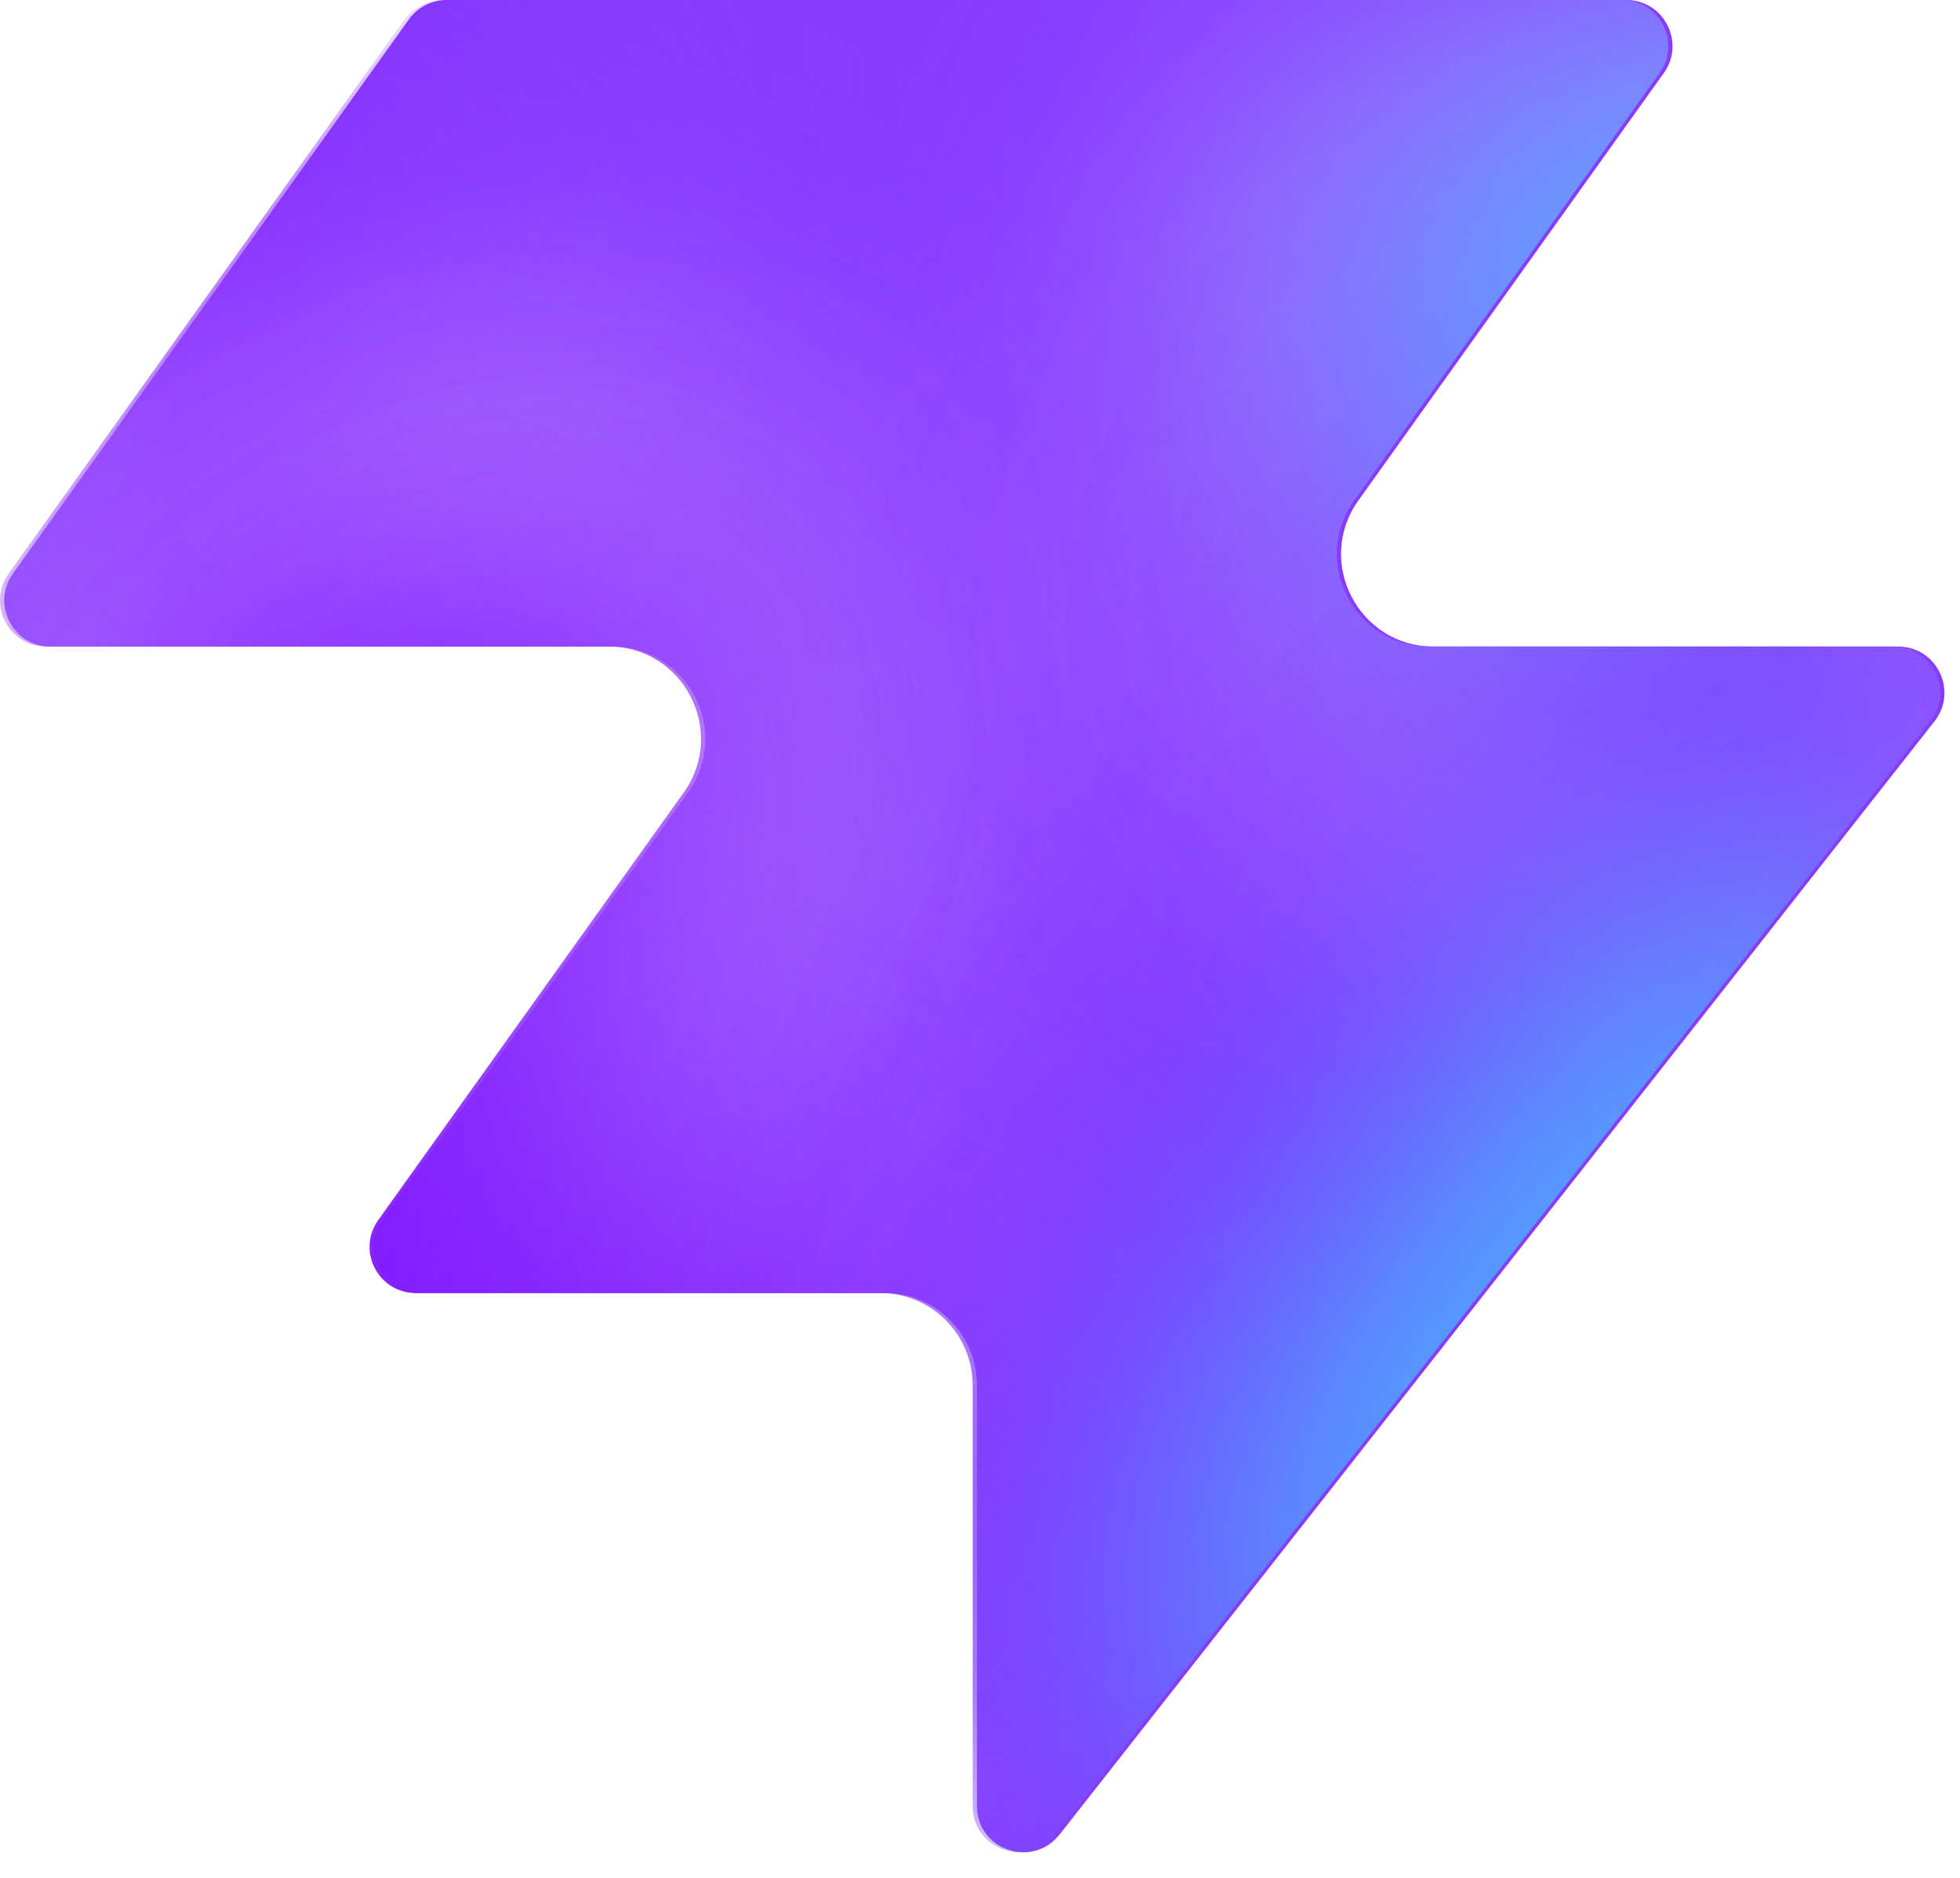
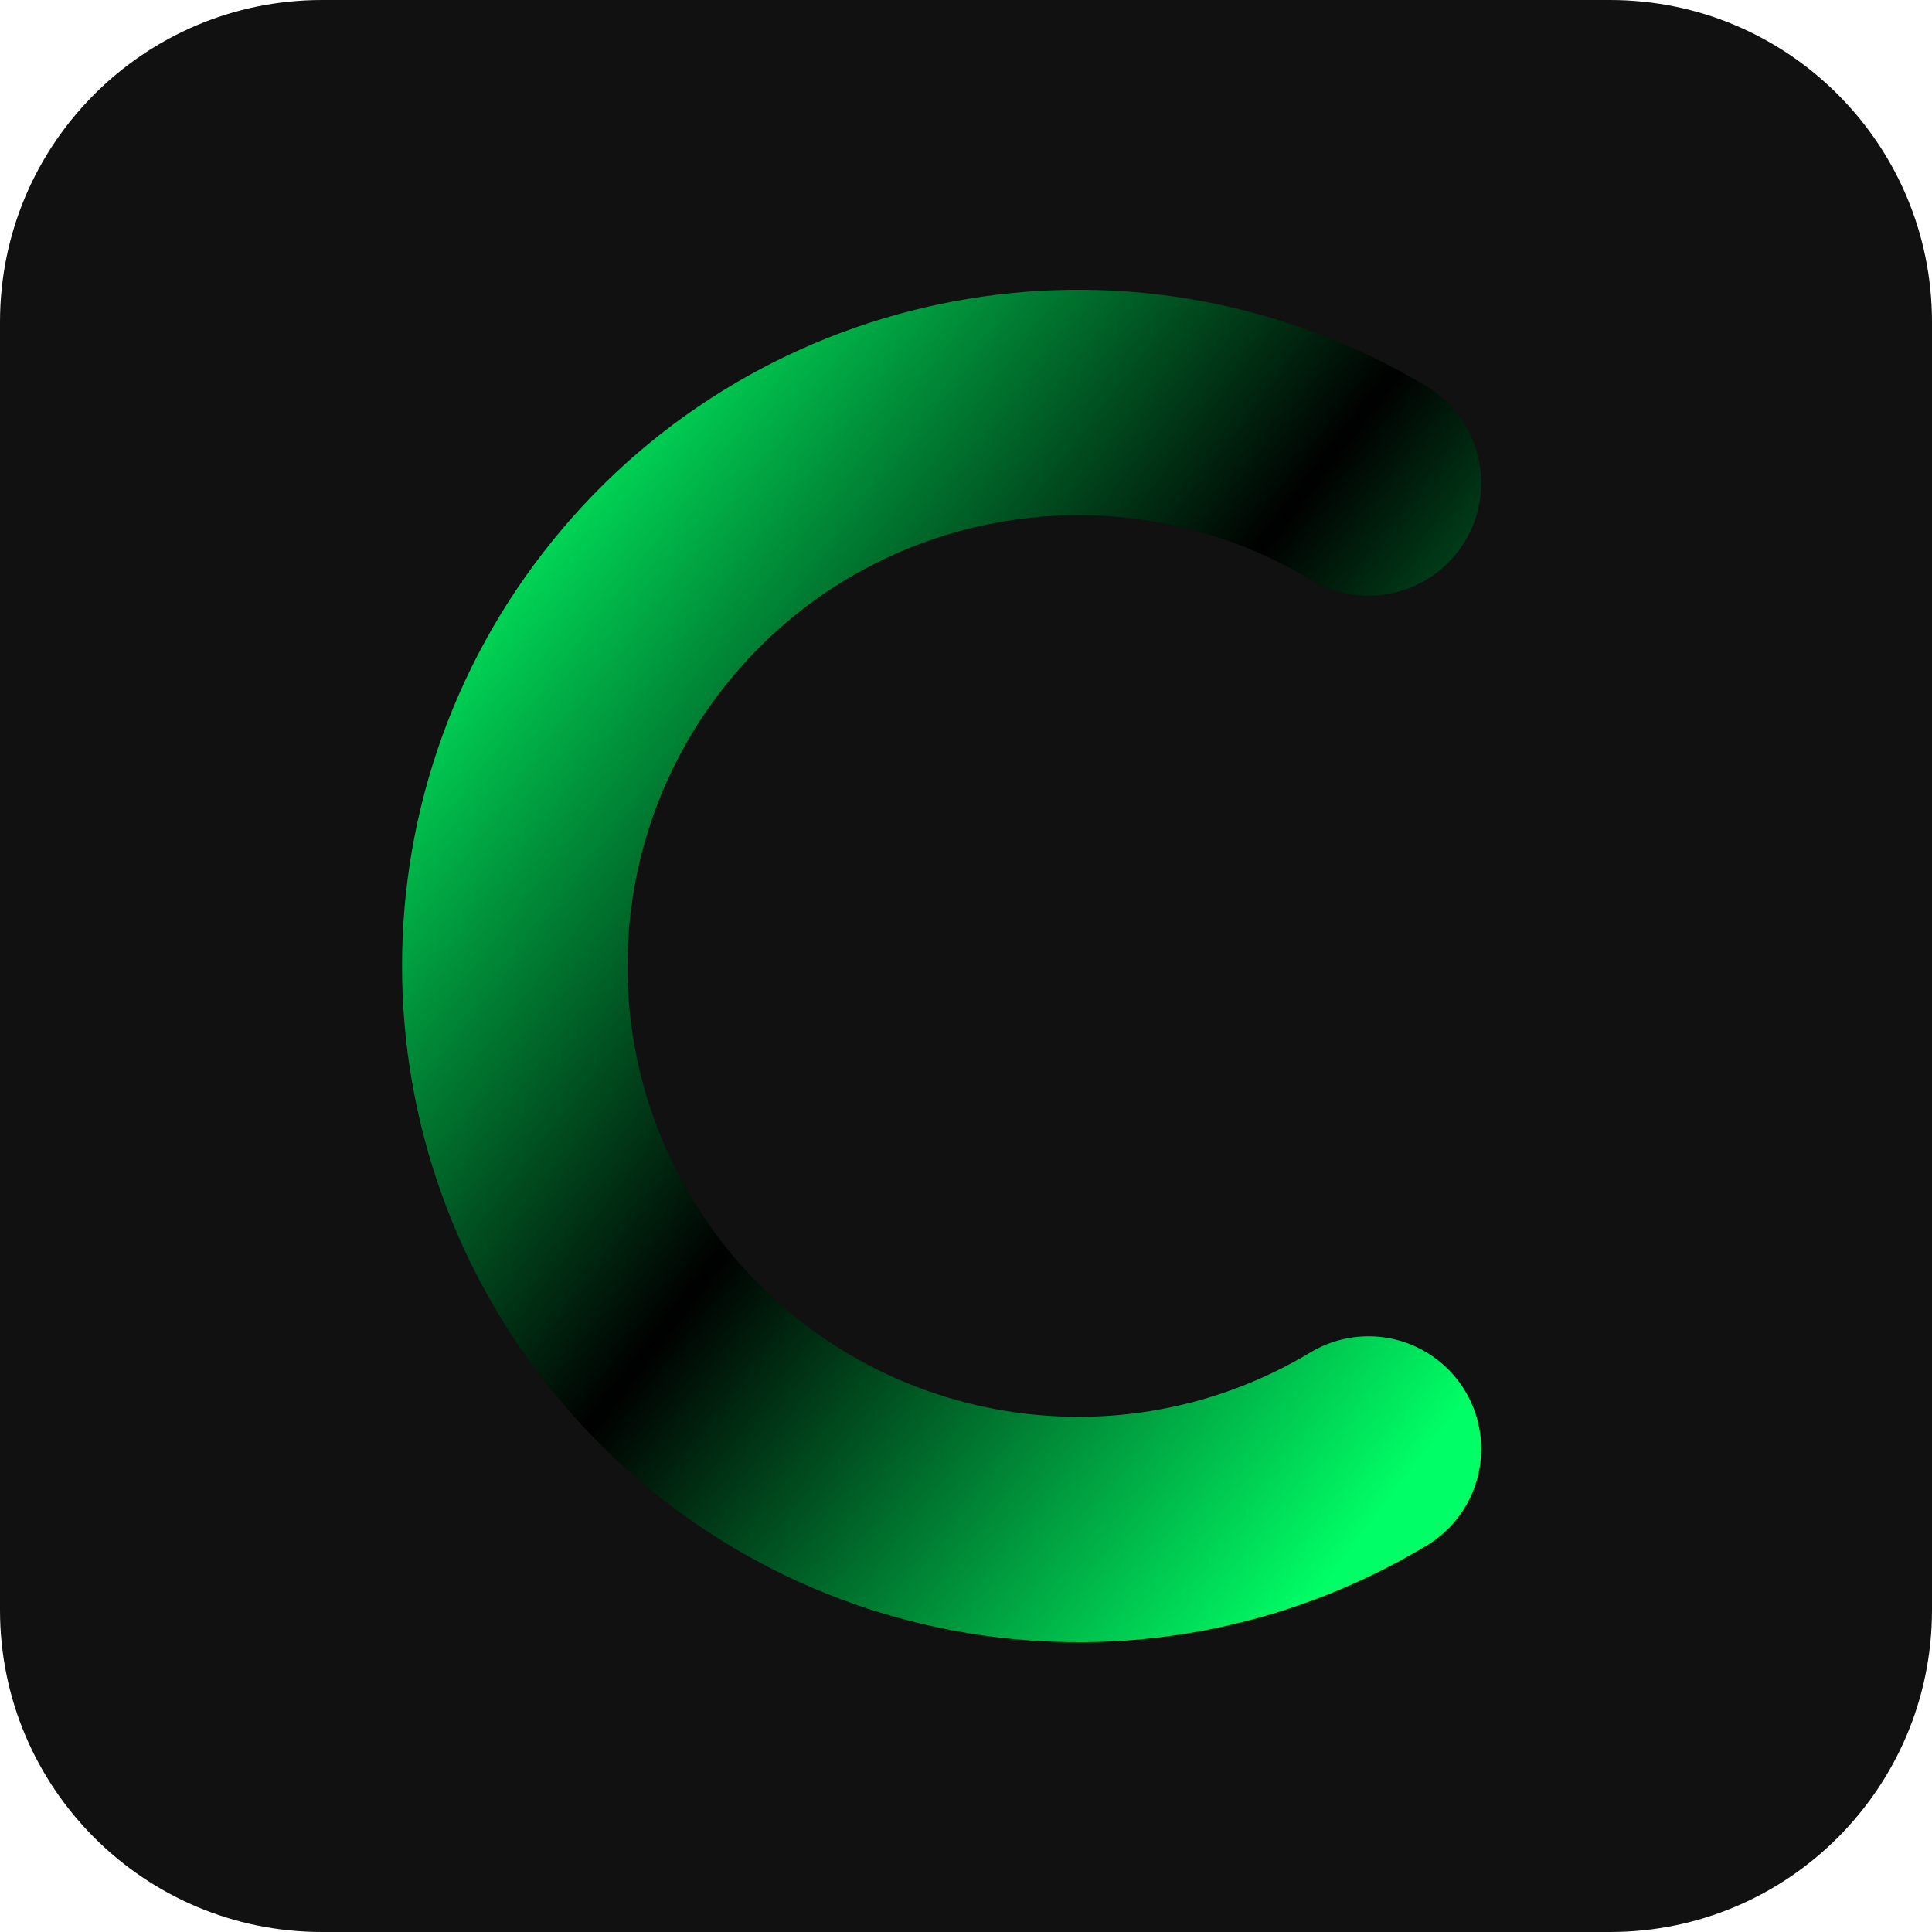
- <svg xmlns="http://www.w3.org/2000/svg" width="48" height="46" fill="none" viewBox="0 0 48 46">
-   <path fill="#863bff" d="M25.946 44.938c-.664.845-2.021.375-2.021-.698V33.937a2.26 2.26 0 0 0-2.262-2.262H10.287c-.92 0-1.456-1.04-.92-1.788l7.48-10.471c1.07-1.497 0-3.578-1.842-3.578H1.237c-.92 0-1.456-1.04-.92-1.788L10.013.474c.214-.297.556-.474.92-.474h28.894c.92 0 1.456 1.04.92 1.788l-7.48 10.471c-1.07 1.498 0 3.579 1.842 3.579h11.377c.943 0 1.473 1.088.89 1.83L25.947 44.94z" style="fill:#863bff;fill:color(display-p3 .525 .23 1);fill-opacity:1" />
-   <mask id="a" width="48" height="46" x="0" y="0" maskUnits="userSpaceOnUse" style="mask-type:alpha">
-     <path fill="#000" d="M25.842 44.938c-.664.844-2.021.375-2.021-.698V33.937a2.26 2.26 0 0 0-2.262-2.262H10.183c-.92 0-1.456-1.04-.92-1.788l7.48-10.471c1.07-1.498 0-3.579-1.842-3.579H1.133c-.92 0-1.456-1.04-.92-1.787L9.91.473c.214-.297.556-.474.92-.474h28.894c.92 0 1.456 1.04.92 1.788l-7.48 10.471c-1.07 1.498 0 3.578 1.842 3.578h11.377c.943 0 1.473 1.088.89 1.832L25.843 44.94z" style="fill:#000;fill-opacity:1" />
-   </mask>
-   <g mask="url(#a)">
-     <g filter="url(#b)">
-       <ellipse cx="5.508" cy="14.704" fill="#ede6ff" rx="5.508" ry="14.704" style="fill:#ede6ff;fill:color(display-p3 .927 .903 1);fill-opacity:1" transform="matrix(.00324 1 1 -.00324 -4.47 31.516)" />
-     </g>
-     <g filter="url(#c)">
-       <ellipse cx="10.399" cy="29.851" fill="#ede6ff" rx="10.399" ry="29.851" style="fill:#ede6ff;fill:color(display-p3 .927 .903 1);fill-opacity:1" transform="matrix(.00324 1 1 -.00324 -39.328 7.883)" />
-     </g>
-     <g filter="url(#d)">
-       <ellipse cx="5.508" cy="30.487" fill="#7e14ff" rx="5.508" ry="30.487" style="fill:#7e14ff;fill:color(display-p3 .492 .077 1);fill-opacity:1" transform="rotate(89.814 -25.913 -14.639)scale(1 -1)" />
-     </g>
-     <g filter="url(#e)">
-       <ellipse cx="5.508" cy="30.599" fill="#7e14ff" rx="5.508" ry="30.599" style="fill:#7e14ff;fill:color(display-p3 .492 .077 1);fill-opacity:1" transform="rotate(89.814 -32.644 -3.334)scale(1 -1)" />
-     </g>
-     <g filter="url(#f)">
-       <ellipse cx="5.508" cy="30.599" fill="#7e14ff" rx="5.508" ry="30.599" style="fill:#7e14ff;fill:color(display-p3 .492 .077 1);fill-opacity:1" transform="matrix(.00324 1 1 -.00324 -34.34 30.47)" />
-     </g>
-     <g filter="url(#g)">
-       <ellipse cx="14.072" cy="22.078" fill="#ede6ff" rx="14.072" ry="22.078" style="fill:#ede6ff;fill:color(display-p3 .927 .903 1);fill-opacity:1" transform="rotate(93.35 24.506 48.493)scale(-1 1)" />
-     </g>
-     <g filter="url(#h)">
-       <ellipse cx="3.47" cy="21.501" fill="#7e14ff" rx="3.47" ry="21.501" style="fill:#7e14ff;fill:color(display-p3 .492 .077 1);fill-opacity:1" transform="rotate(89.009 28.708 47.59)scale(-1 1)" />
-     </g>
-     <g filter="url(#i)">
-       <ellipse cx="3.47" cy="21.501" fill="#7e14ff" rx="3.47" ry="21.501" style="fill:#7e14ff;fill:color(display-p3 .492 .077 1);fill-opacity:1" transform="rotate(89.009 28.708 47.59)scale(-1 1)" />
-     </g>
-     <g filter="url(#j)">
-       <ellipse cx=".387" cy="8.972" fill="#7e14ff" rx="4.407" ry="29.108" style="fill:#7e14ff;fill:color(display-p3 .492 .077 1);fill-opacity:1" transform="rotate(39.51 .387 8.972)" />
-     </g>
-     <g filter="url(#k)">
-       <ellipse cx="47.523" cy="-6.092" fill="#7e14ff" rx="4.407" ry="29.108" style="fill:#7e14ff;fill:color(display-p3 .492 .077 1);fill-opacity:1" transform="rotate(37.892 47.523 -6.092)" />
-     </g>
-     <g filter="url(#l)">
-       <ellipse cx="41.412" cy="6.333" fill="#47bfff" rx="5.971" ry="9.665" style="fill:#47bfff;fill:color(display-p3 .28 .748 1);fill-opacity:1" transform="rotate(37.892 41.412 6.333)" />
-     </g>
-     <g filter="url(#m)">
-       <ellipse cx="-1.879" cy="38.332" fill="#7e14ff" rx="4.407" ry="29.108" style="fill:#7e14ff;fill:color(display-p3 .492 .077 1);fill-opacity:1" transform="rotate(37.892 -1.88 38.332)" />
-     </g>
-     <g filter="url(#n)">
-       <ellipse cx="-1.879" cy="38.332" fill="#7e14ff" rx="4.407" ry="29.108" style="fill:#7e14ff;fill:color(display-p3 .492 .077 1);fill-opacity:1" transform="rotate(37.892 -1.88 38.332)" />
-     </g>
-     <g filter="url(#o)">
-       <ellipse cx="35.651" cy="29.907" fill="#7e14ff" rx="4.407" ry="29.108" style="fill:#7e14ff;fill:color(display-p3 .492 .077 1);fill-opacity:1" transform="rotate(37.892 35.651 29.907)" />
-     </g>
-     <g filter="url(#p)">
-       <ellipse cx="38.418" cy="32.4" fill="#47bfff" rx="5.971" ry="15.297" style="fill:#47bfff;fill:color(display-p3 .28 .748 1);fill-opacity:1" transform="rotate(37.892 38.418 32.4)" />
-     </g>
-   </g>
+ <svg xmlns="http://www.w3.org/2000/svg" width="120" height="120" viewBox="0 0 120 120">
  <defs>
-     <filter id="b" width="60.045" height="41.654" x="-19.77" y="16.149" color-interpolation-filters="sRGB" filterUnits="userSpaceOnUse">
-       <feFlood flood-opacity="0" result="BackgroundImageFix" />
-       <feBlend in="SourceGraphic" in2="BackgroundImageFix" result="shape" />
-       <feGaussianBlur result="effect1_foregroundBlur_2002_17158" stdDeviation="7.659" />
-     </filter>
-     <filter id="c" width="90.34" height="51.437" x="-54.613" y="-7.533" color-interpolation-filters="sRGB" filterUnits="userSpaceOnUse">
-       <feFlood flood-opacity="0" result="BackgroundImageFix" />
-       <feBlend in="SourceGraphic" in2="BackgroundImageFix" result="shape" />
-       <feGaussianBlur result="effect1_foregroundBlur_2002_17158" stdDeviation="7.659" />
-     </filter>
-     <filter id="d" width="79.355" height="29.4" x="-49.64" y="2.03" color-interpolation-filters="sRGB" filterUnits="userSpaceOnUse">
-       <feFlood flood-opacity="0" result="BackgroundImageFix" />
-       <feBlend in="SourceGraphic" in2="BackgroundImageFix" result="shape" />
-       <feGaussianBlur result="effect1_foregroundBlur_2002_17158" stdDeviation="4.596" />
-     </filter>
-     <filter id="e" width="79.579" height="29.4" x="-45.045" y="20.029" color-interpolation-filters="sRGB" filterUnits="userSpaceOnUse">
-       <feFlood flood-opacity="0" result="BackgroundImageFix" />
-       <feBlend in="SourceGraphic" in2="BackgroundImageFix" result="shape" />
-       <feGaussianBlur result="effect1_foregroundBlur_2002_17158" stdDeviation="4.596" />
-     </filter>
-     <filter id="f" width="79.579" height="29.4" x="-43.513" y="21.178" color-interpolation-filters="sRGB" filterUnits="userSpaceOnUse">
-       <feFlood flood-opacity="0" result="BackgroundImageFix" />
-       <feBlend in="SourceGraphic" in2="BackgroundImageFix" result="shape" />
-       <feGaussianBlur result="effect1_foregroundBlur_2002_17158" stdDeviation="4.596" />
-     </filter>
-     <filter id="g" width="74.749" height="58.852" x="15.756" y="-17.901" color-interpolation-filters="sRGB" filterUnits="userSpaceOnUse">
-       <feFlood flood-opacity="0" result="BackgroundImageFix" />
-       <feBlend in="SourceGraphic" in2="BackgroundImageFix" result="shape" />
-       <feGaussianBlur result="effect1_foregroundBlur_2002_17158" stdDeviation="7.659" />
-     </filter>
-     <filter id="h" width="61.377" height="25.362" x="23.548" y="2.284" color-interpolation-filters="sRGB" filterUnits="userSpaceOnUse">
-       <feFlood flood-opacity="0" result="BackgroundImageFix" />
-       <feBlend in="SourceGraphic" in2="BackgroundImageFix" result="shape" />
-       <feGaussianBlur result="effect1_foregroundBlur_2002_17158" stdDeviation="4.596" />
-     </filter>
-     <filter id="i" width="61.377" height="25.362" x="23.548" y="2.284" color-interpolation-filters="sRGB" filterUnits="userSpaceOnUse">
-       <feFlood flood-opacity="0" result="BackgroundImageFix" />
-       <feBlend in="SourceGraphic" in2="BackgroundImageFix" result="shape" />
-       <feGaussianBlur result="effect1_foregroundBlur_2002_17158" stdDeviation="4.596" />
-     </filter>
-     <filter id="j" width="56.045" height="63.649" x="-27.636" y="-22.853" color-interpolation-filters="sRGB" filterUnits="userSpaceOnUse">
-       <feFlood flood-opacity="0" result="BackgroundImageFix" />
-       <feBlend in="SourceGraphic" in2="BackgroundImageFix" result="shape" />
-       <feGaussianBlur result="effect1_foregroundBlur_2002_17158" stdDeviation="4.596" />
-     </filter>
-     <filter id="k" width="54.814" height="64.646" x="20.116" y="-38.415" color-interpolation-filters="sRGB" filterUnits="userSpaceOnUse">
-       <feFlood flood-opacity="0" result="BackgroundImageFix" />
-       <feBlend in="SourceGraphic" in2="BackgroundImageFix" result="shape" />
-       <feGaussianBlur result="effect1_foregroundBlur_2002_17158" stdDeviation="4.596" />
-     </filter>
-     <filter id="l" width="33.541" height="35.313" x="24.641" y="-11.323" color-interpolation-filters="sRGB" filterUnits="userSpaceOnUse">
-       <feFlood flood-opacity="0" result="BackgroundImageFix" />
-       <feBlend in="SourceGraphic" in2="BackgroundImageFix" result="shape" />
-       <feGaussianBlur result="effect1_foregroundBlur_2002_17158" stdDeviation="4.596" />
-     </filter>
-     <filter id="m" width="54.814" height="64.646" x="-29.286" y="6.009" color-interpolation-filters="sRGB" filterUnits="userSpaceOnUse">
-       <feFlood flood-opacity="0" result="BackgroundImageFix" />
-       <feBlend in="SourceGraphic" in2="BackgroundImageFix" result="shape" />
-       <feGaussianBlur result="effect1_foregroundBlur_2002_17158" stdDeviation="4.596" />
-     </filter>
-     <filter id="n" width="54.814" height="64.646" x="-29.286" y="6.009" color-interpolation-filters="sRGB" filterUnits="userSpaceOnUse">
-       <feFlood flood-opacity="0" result="BackgroundImageFix" />
-       <feBlend in="SourceGraphic" in2="BackgroundImageFix" result="shape" />
-       <feGaussianBlur result="effect1_foregroundBlur_2002_17158" stdDeviation="4.596" />
-     </filter>
-     <filter id="o" width="54.814" height="64.646" x="8.244" y="-2.416" color-interpolation-filters="sRGB" filterUnits="userSpaceOnUse">
-       <feFlood flood-opacity="0" result="BackgroundImageFix" />
-       <feBlend in="SourceGraphic" in2="BackgroundImageFix" result="shape" />
-       <feGaussianBlur result="effect1_foregroundBlur_2002_17158" stdDeviation="4.596" />
-     </filter>
-     <filter id="p" width="39.409" height="43.623" x="18.713" y="10.588" color-interpolation-filters="sRGB" filterUnits="userSpaceOnUse">
-       <feFlood flood-opacity="0" result="BackgroundImageFix" />
-       <feBlend in="SourceGraphic" in2="BackgroundImageFix" result="shape" />
-       <feGaussianBlur result="effect1_foregroundBlur_2002_17158" stdDeviation="4.596" />
-     </filter>
+     <linearGradient id="greenBlackGreen" x1="0%" y1="0%" x2="100%" y2="100%">
+       <stop offset="0%" stop-color="#00ff66" />
+       <stop offset="50%" stop-color="#000000" />
+       <stop offset="100%" stop-color="#00ff66" />
+     </linearGradient>
  </defs>
+   <rect width="120" height="120" rx="20" fill="#111" />
+   <path d="M85 30        A35 35 0 1 0 85 90" fill="none" stroke="url(#greenBlackGreen)" stroke-width="14" stroke-linecap="round" />
</svg>
